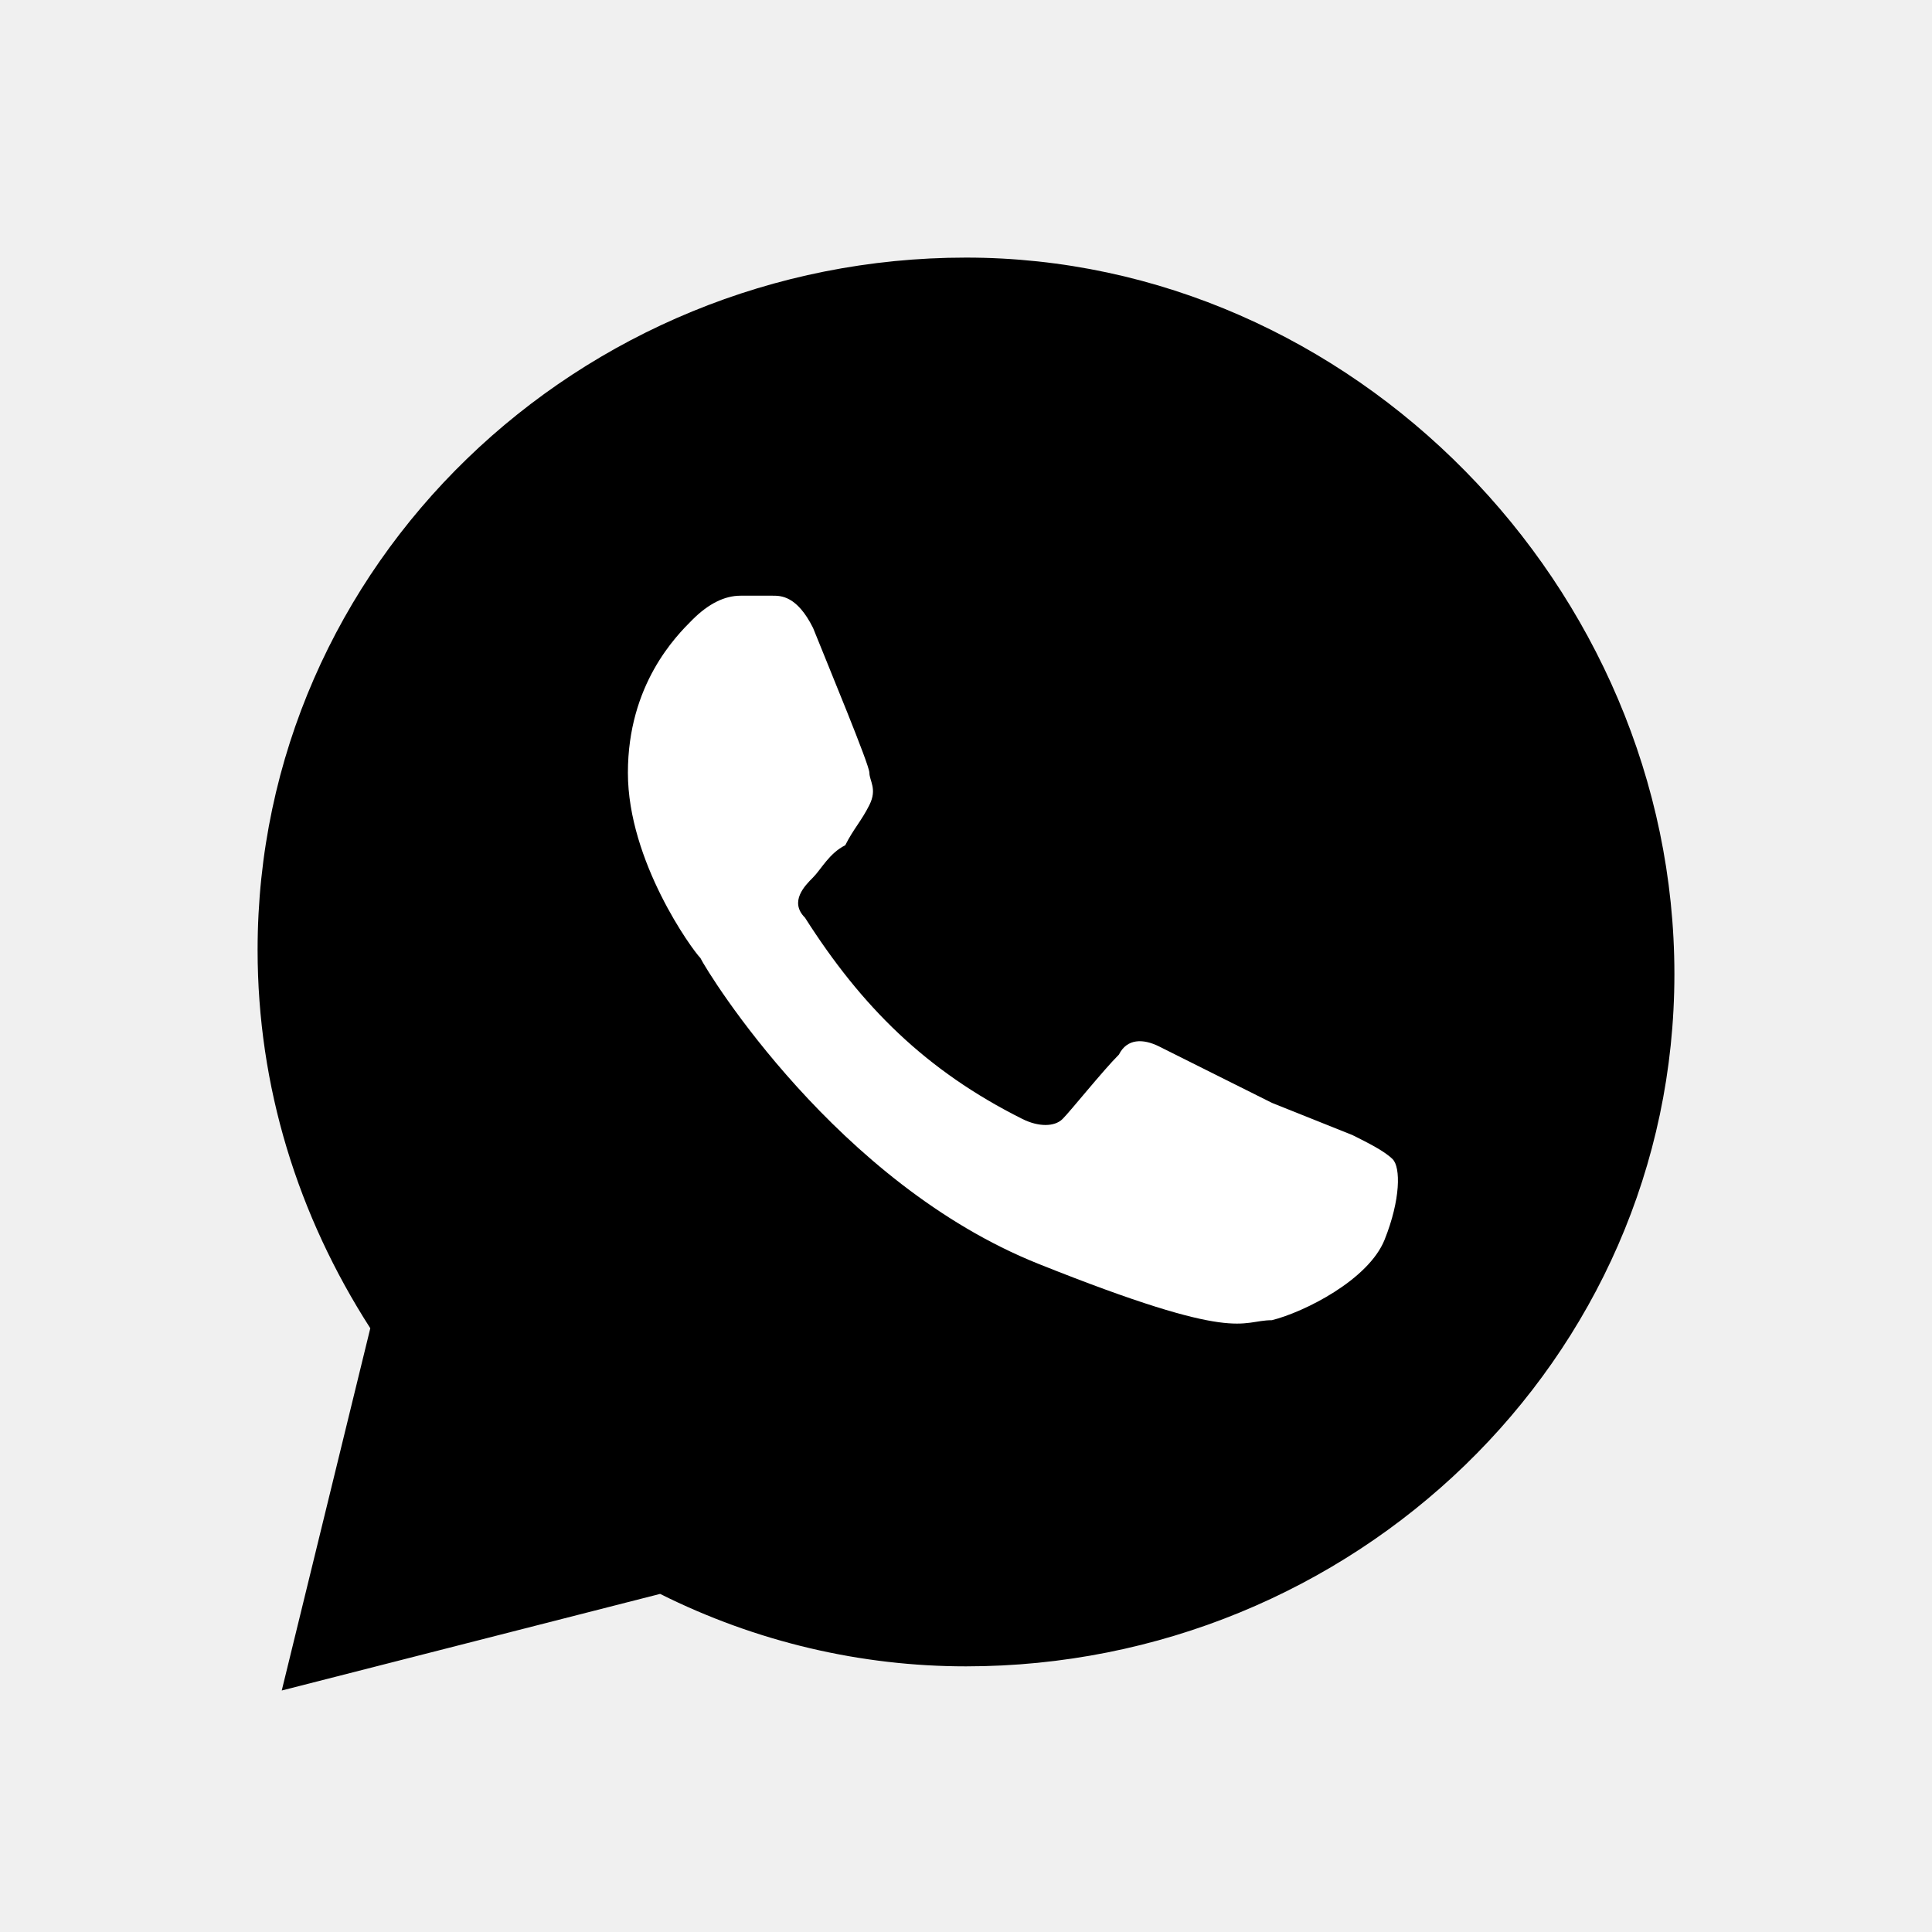
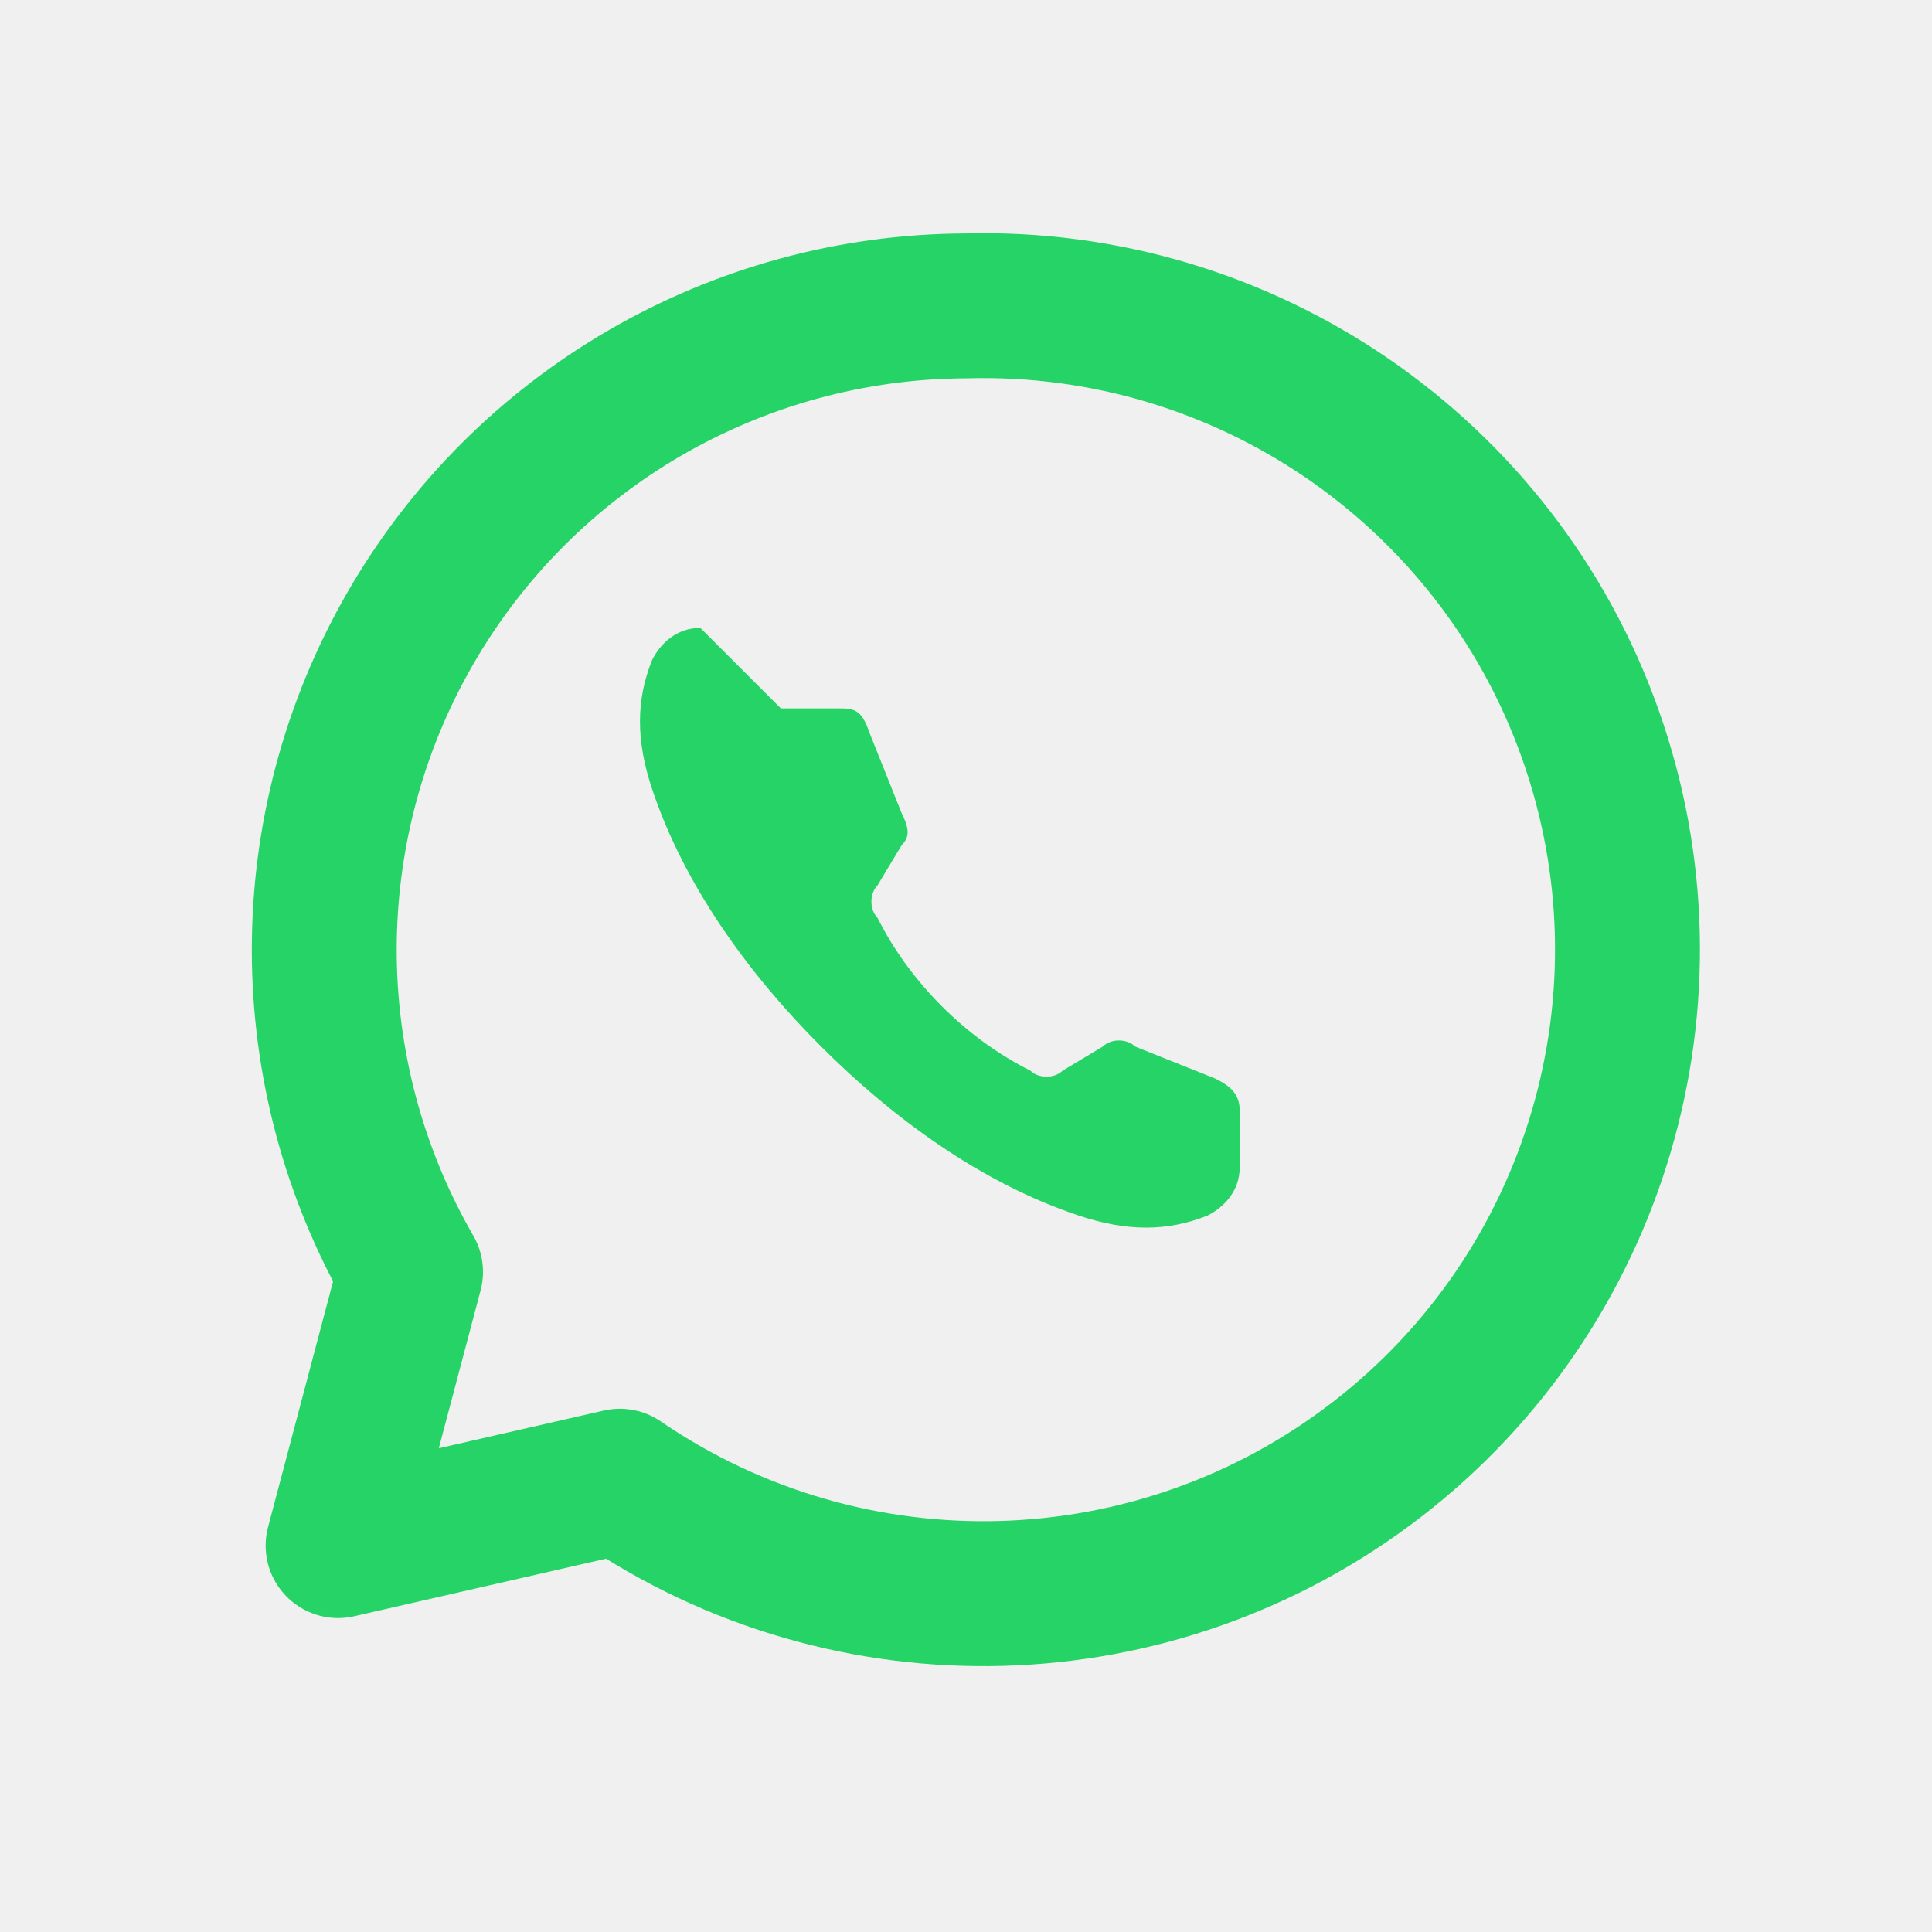
<svg xmlns="http://www.w3.org/2000/svg" viewBox="0 0 24 24" fill="none">
-   <path d="M12 3.2c-4.8 0-8.8 3.8-8.8 8.6 0 1.7.5 3.3 1.4 4.7L3.5 21l4.7-1.2c1.2.6 2.5.9 3.8.9 4.8 0 8.8-3.8 8.8-8.6S16.8 3.2 12 3.2z" fill="#000" />
-   <path d="M15.8 13.7c-.2-.1-1.2-.6-1.4-.7-.2-.1-.4-.1-.5.1-.2.2-.6.7-.7.8-.1.1-.3.1-.5 0-1.2-.6-2-1.4-2.7-2.5-.2-.2 0-.4.1-.5.1-.1.2-.3.4-.4.1-.2.2-.3.3-.5.1-.2 0-.3 0-.4 0-.1-.5-1.3-.7-1.8-.2-.4-.4-.4-.5-.4h-.4c-.2 0-.4.1-.6.3-.2.2-.8.8-.8 1.9s.8 2.2.9 2.3c.1.2 1.7 2.8 4.2 3.8 2.5 1 2.5.7 2.9.7.4-.1 1.2-.5 1.4-1 .2-.5.2-.9.1-1-.1-.1-.3-.2-.5-.3z" fill="#fff" />
+   <path d="M12 3.8a8 8 0 00-6.9 12l-.9 3.4 3.5-.8A8 8 0 1012 3.8z" stroke="#25D366" stroke-width="1.8" stroke-linecap="round" stroke-linejoin="round" />
+   <path d="M9.7 8.8h.7c.2 0 .3 0 .4.3l.4 1c.1.2.1.3 0 .4l-.3.5c-.1.1-.1.3 0 .4.4.8 1.1 1.5 1.9 1.9.1.1.3.1.4 0l.5-.3c.1-.1.3-.1.4 0l1 .4c.2.1.3.2.3.4v.7c0 .3-.2.5-.4.6-.5.2-1 .2-1.6 0-1.2-.4-2.3-1.2-3.2-2.1-.9-.9-1.7-2-2.1-3.2-.2-.6-.2-1.1 0-1.6.1-.2.3-.4.6-.4z" fill="#25D366" />
</svg>
